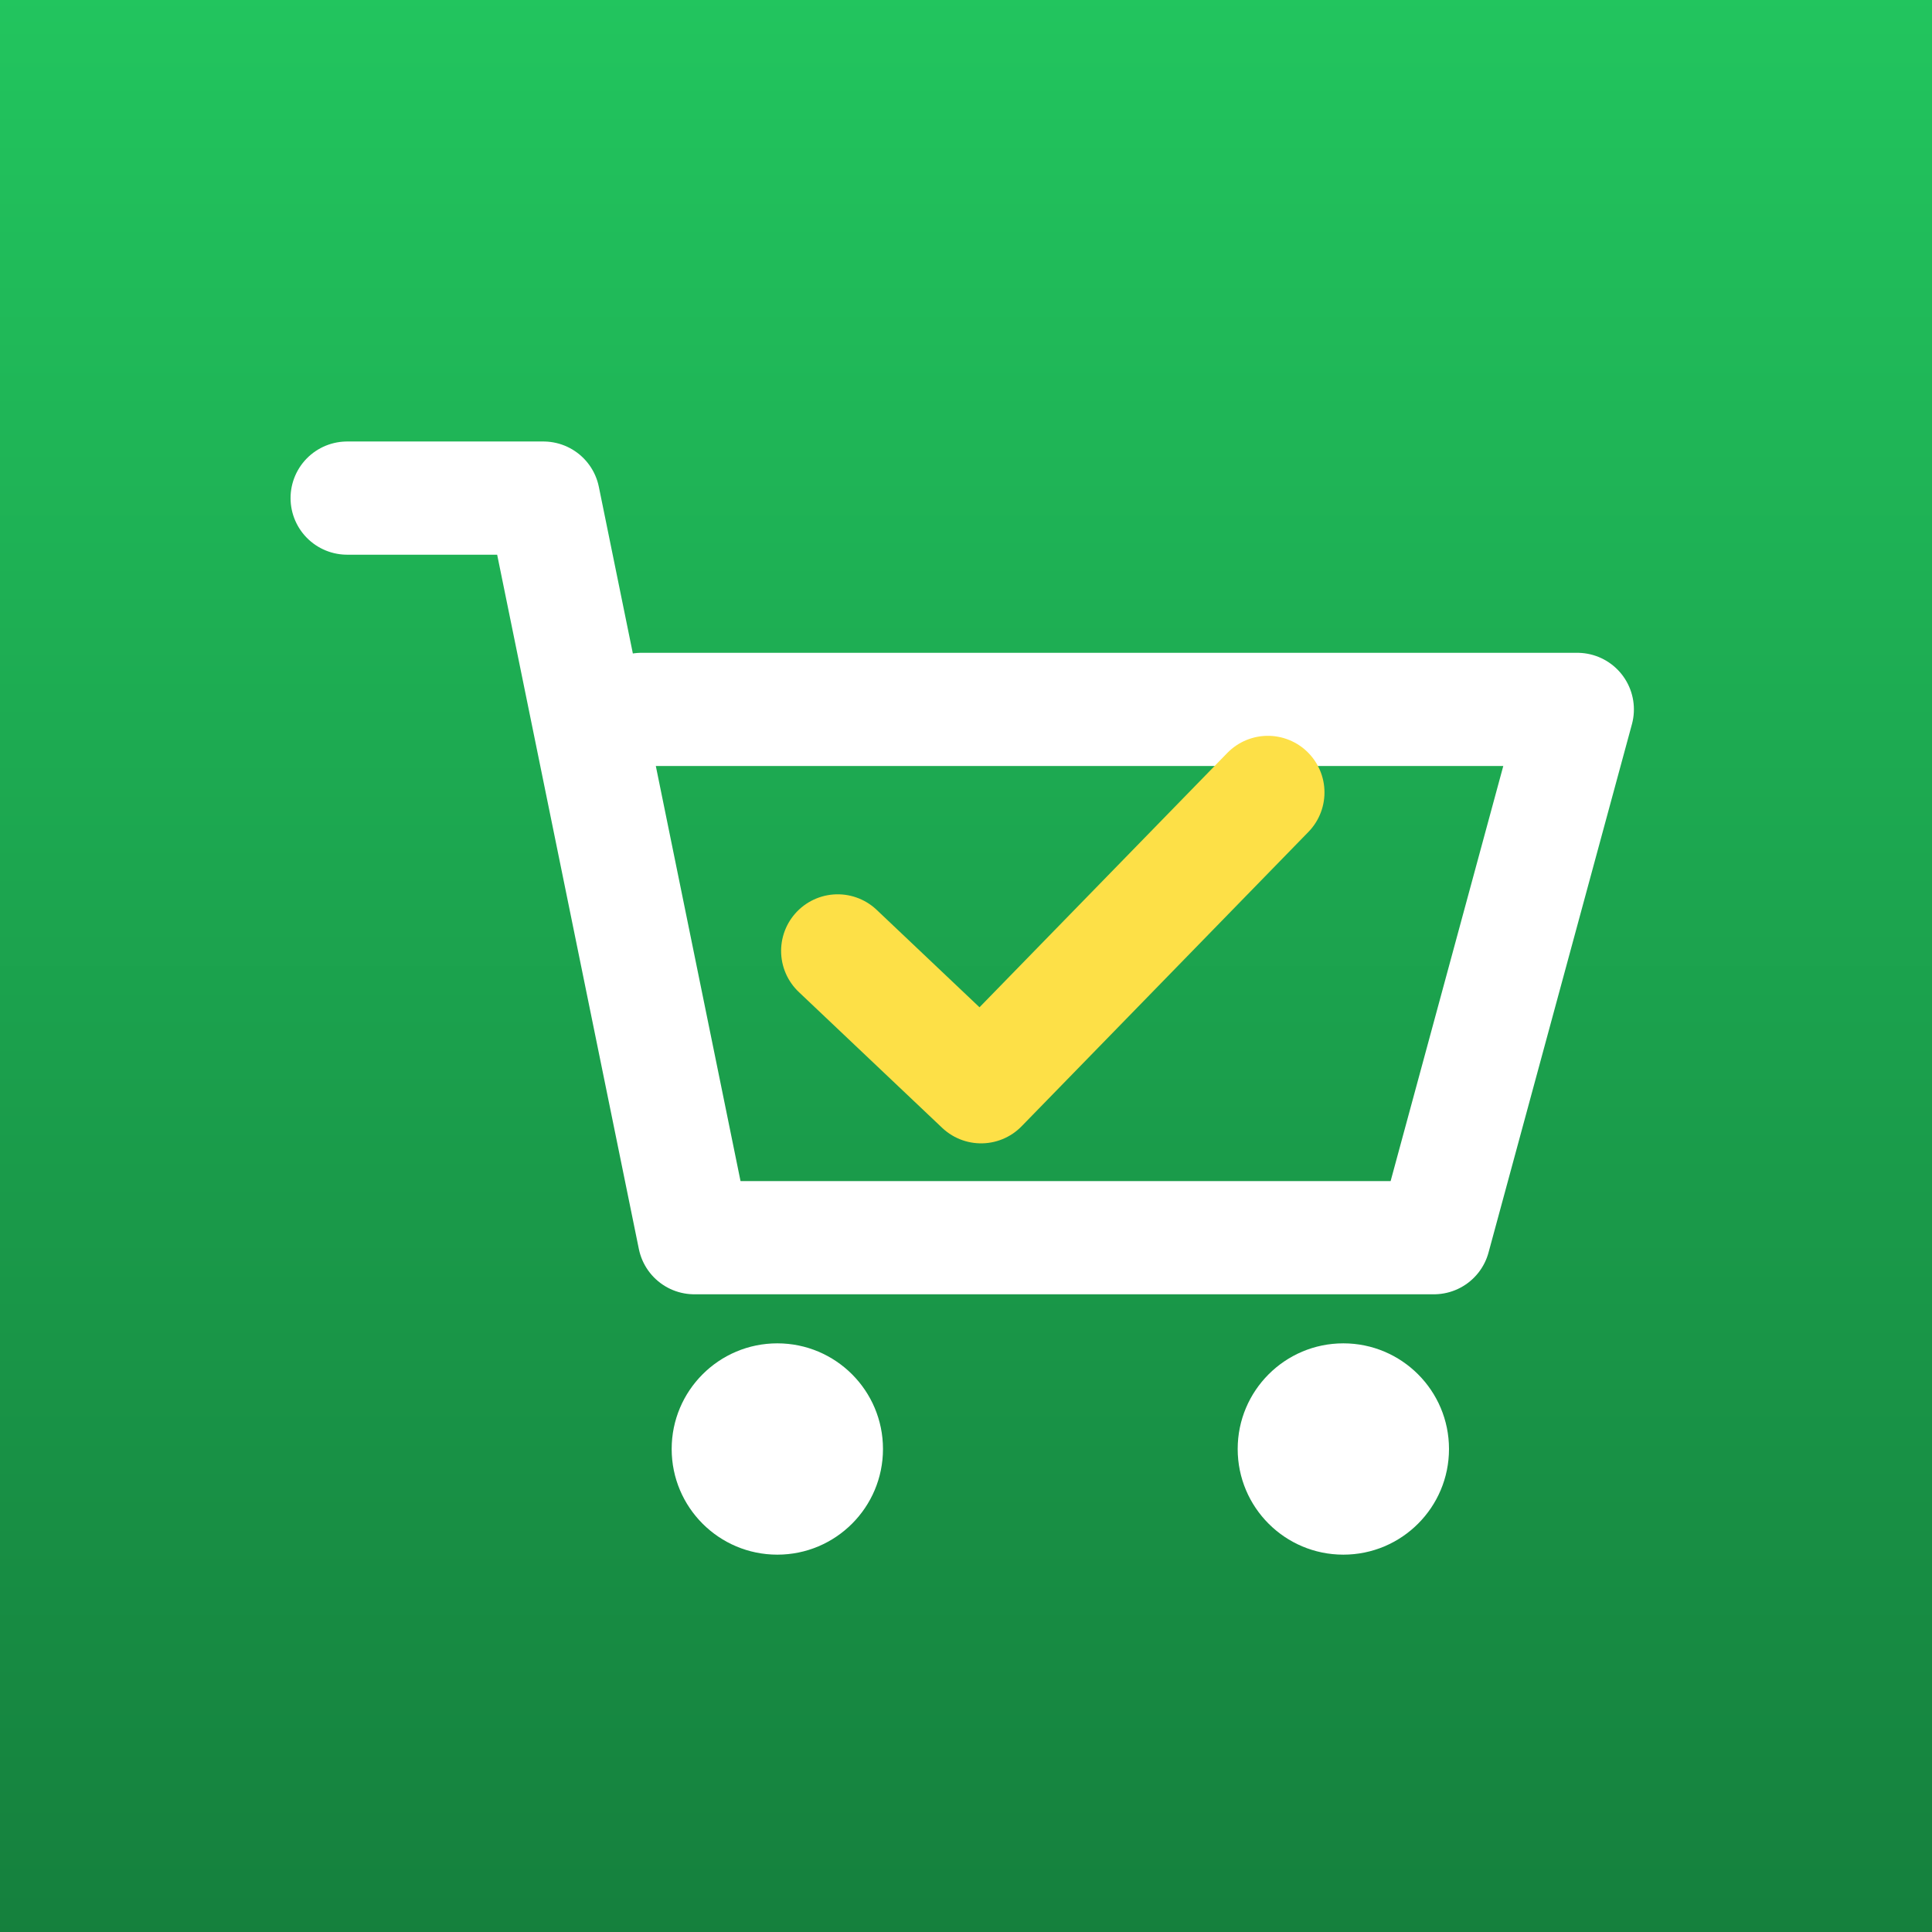
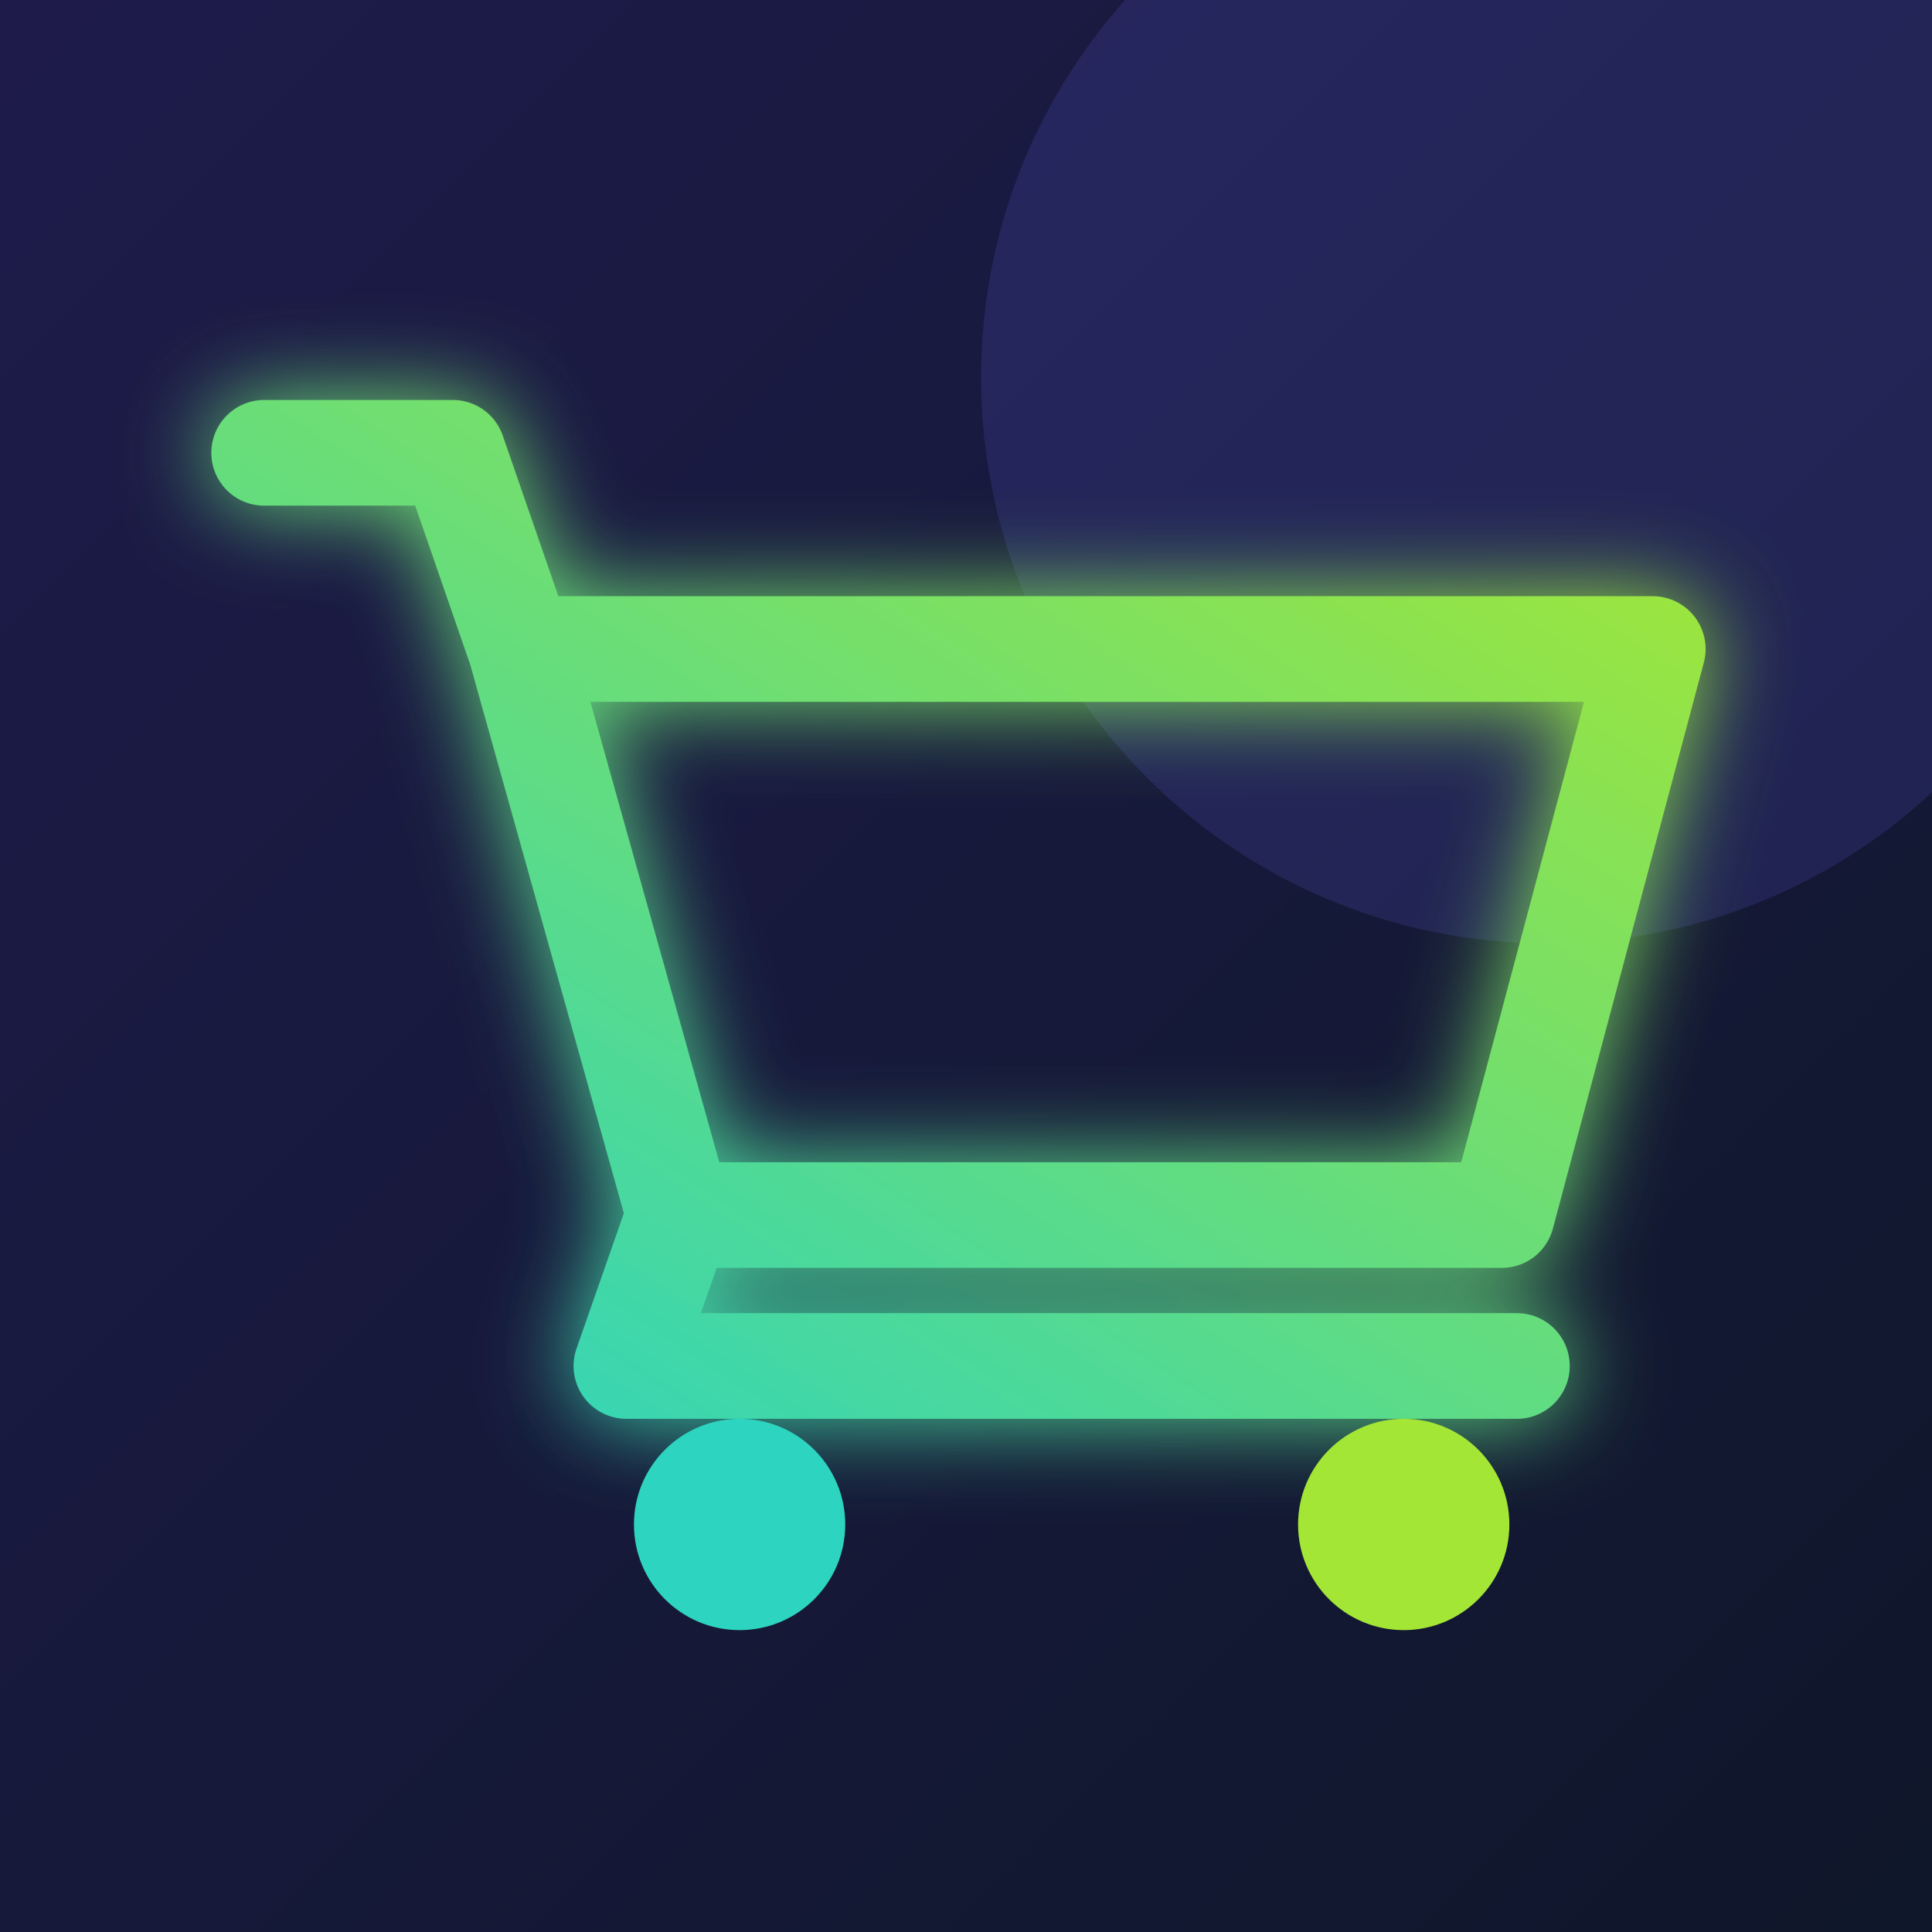
<svg xmlns="http://www.w3.org/2000/svg" viewBox="0 0 512 512">
  <defs>
-     <linearGradient id="g" x1="0" y1="0" x2="0" y2="1">
-       <stop offset="0" stop-color="#22c55e" />
-       <stop offset="1" stop-color="#15803d" />
+     <linearGradient id="bg" x1="0" y1="0" x2="1" y2="1">
+       <stop offset="0" stop-color="#1e1b4b" />
+       <stop offset="1" stop-color="#0f172a" />
    </linearGradient>
+     <linearGradient id="st" x1="0" y1="1" x2="1" y2="0">
+       <stop offset="0" stop-color="#2dd4bf" />
+       <stop offset="1" stop-color="#a3e635" />
+     </linearGradient>
+     <filter id="glow" x="-30%" y="-30%" width="160%" height="160%">
+       <feGaussianBlur stdDeviation="12" result="b" />
+       <feMerge>
+         <feMergeNode in="b" />
+         <feMergeNode in="SourceGraphic" />
+       </feMerge>
+     </filter>
  </defs>
-   <rect width="512" height="512" fill="url(#g)" />
-   <g fill="none" stroke="#fff" stroke-width="30" stroke-linecap="round" stroke-linejoin="round">
-     <path d="M92 132h52l40 196h196l38-140H170" />
+   <rect width="512" height="512" fill="url(#bg)" />
+   <circle cx="410" cy="100" r="150" fill="#6366f1" opacity=".16" />
+   <g id="cart">
+     <g filter="url(#glow)" fill="none" stroke-linecap="round" stroke-linejoin="round">
+       <path d="M70 120h50l18 52M138 172h300l-40 150H180L138 172M180 322l-14 40h236" stroke="url(#st)" stroke-width="28" />
+     </g>
+     <circle cx="196" cy="404" r="28" fill="#2dd4bf" />
+     <circle cx="372" cy="404" r="28" fill="#a3e635" />
  </g>
-   <circle cx="206" cy="384" r="28" fill="#fff" />
-   <circle cx="356" cy="384" r="28" fill="#fff" />
-   <path d="M222 252l38 36 76-78" fill="none" stroke="#fde047" stroke-width="30" stroke-linecap="round" stroke-linejoin="round" />
</svg>
